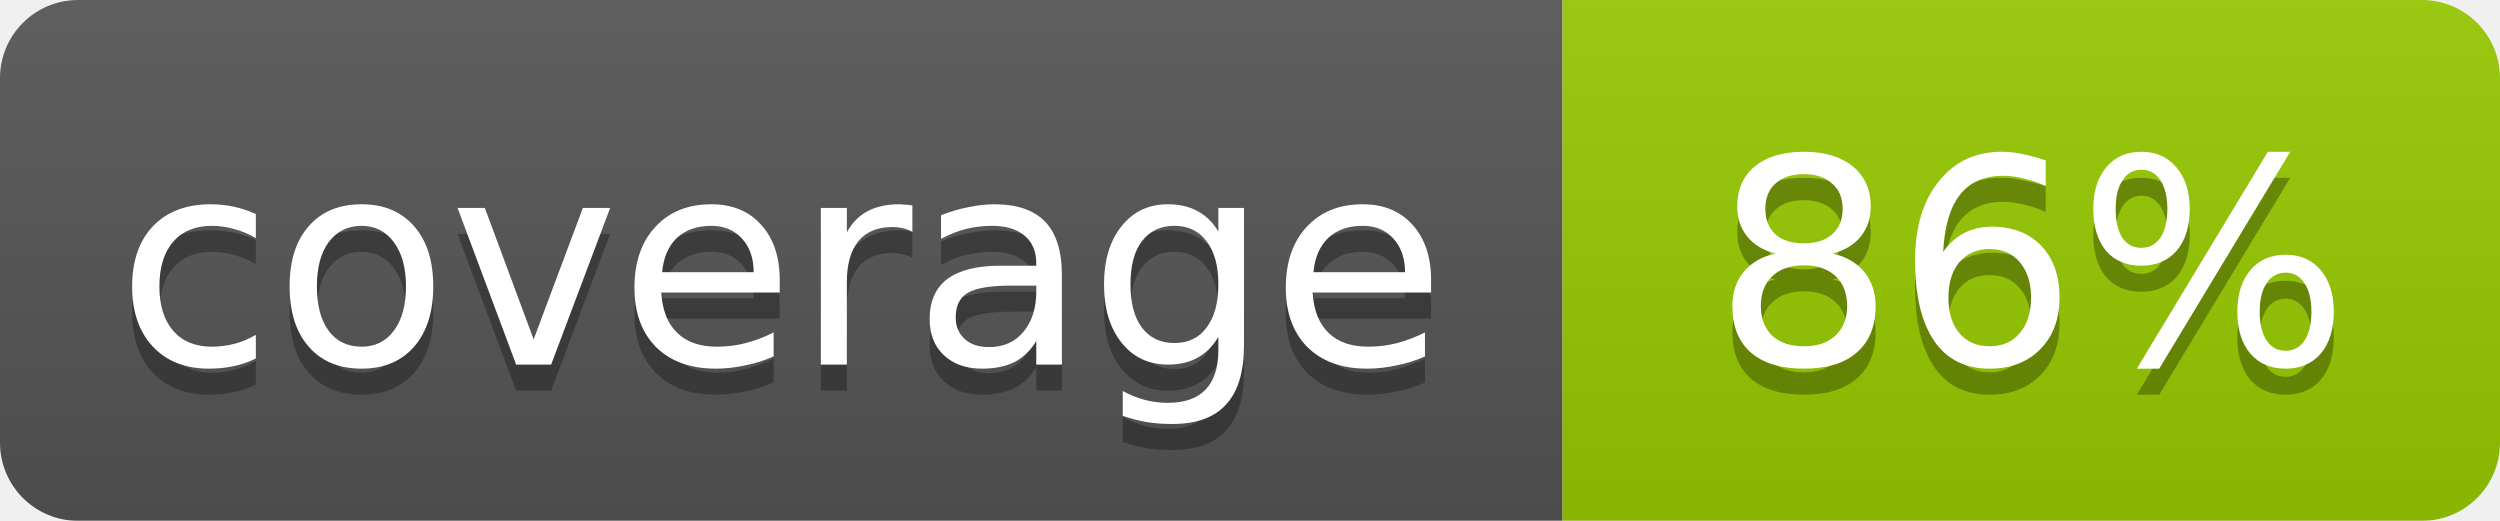
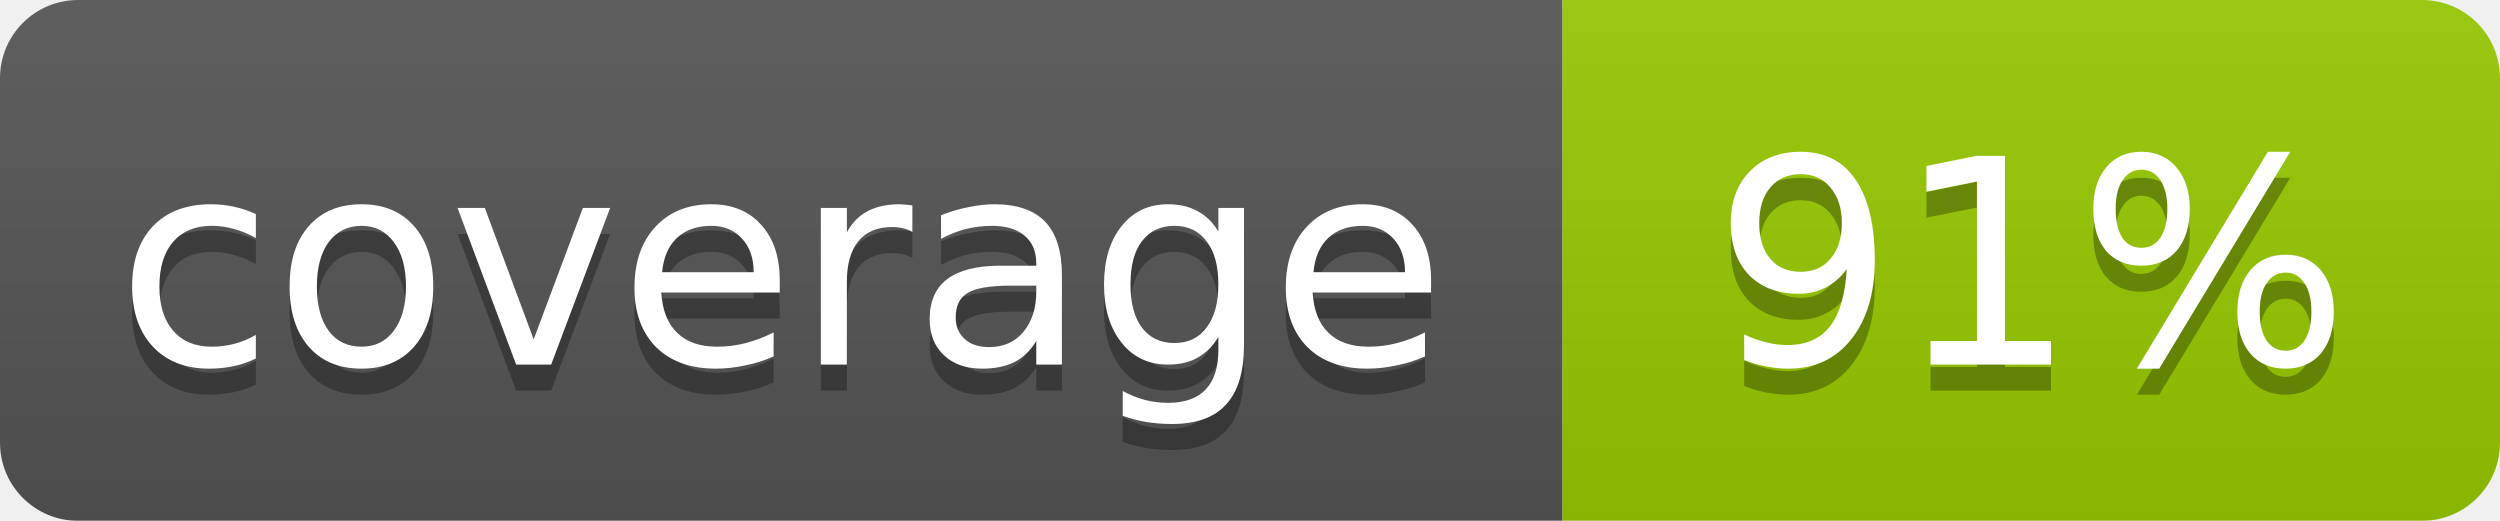
- <svg xmlns="http://www.w3.org/2000/svg" width="96" height="20" role="img" aria-label="coverage: 86%">
+ <svg xmlns="http://www.w3.org/2000/svg" width="96" height="20" role="img" aria-label="coverage: 91%">
  <linearGradient id="smooth" x2="0" y2="100%">
    <stop offset="0" stop-color="#bbb" stop-opacity=".1" />
    <stop offset="1" stop-opacity=".1" />
  </linearGradient>
  <mask id="round">
    <rect width="96" height="20" rx="3" fill="#fff" />
  </mask>
  <g mask="url(#round)">
    <rect width="60" height="20" fill="#555" />
    <rect x="60" width="36" height="20" fill="#97ca00" />
    <rect width="96" height="20" fill="url(#smooth)" />
  </g>
  <g fill="#fff" text-anchor="middle" font-family="Verdana,Geneva,DejaVu Sans,sans-serif" font-size="11">
    <text x="30" y="15" fill="#010101" fill-opacity=".3">coverage</text>
    <text x="30" y="14">coverage</text>
-     <text x="78" y="15" fill="#010101" fill-opacity=".3">86%</text>
-     <text x="78" y="14">86%</text>
+     <text x="78" y="15" fill="#010101" fill-opacity=".3">91%</text>
+     <text x="78" y="14">91%</text>
  </g>
</svg>
